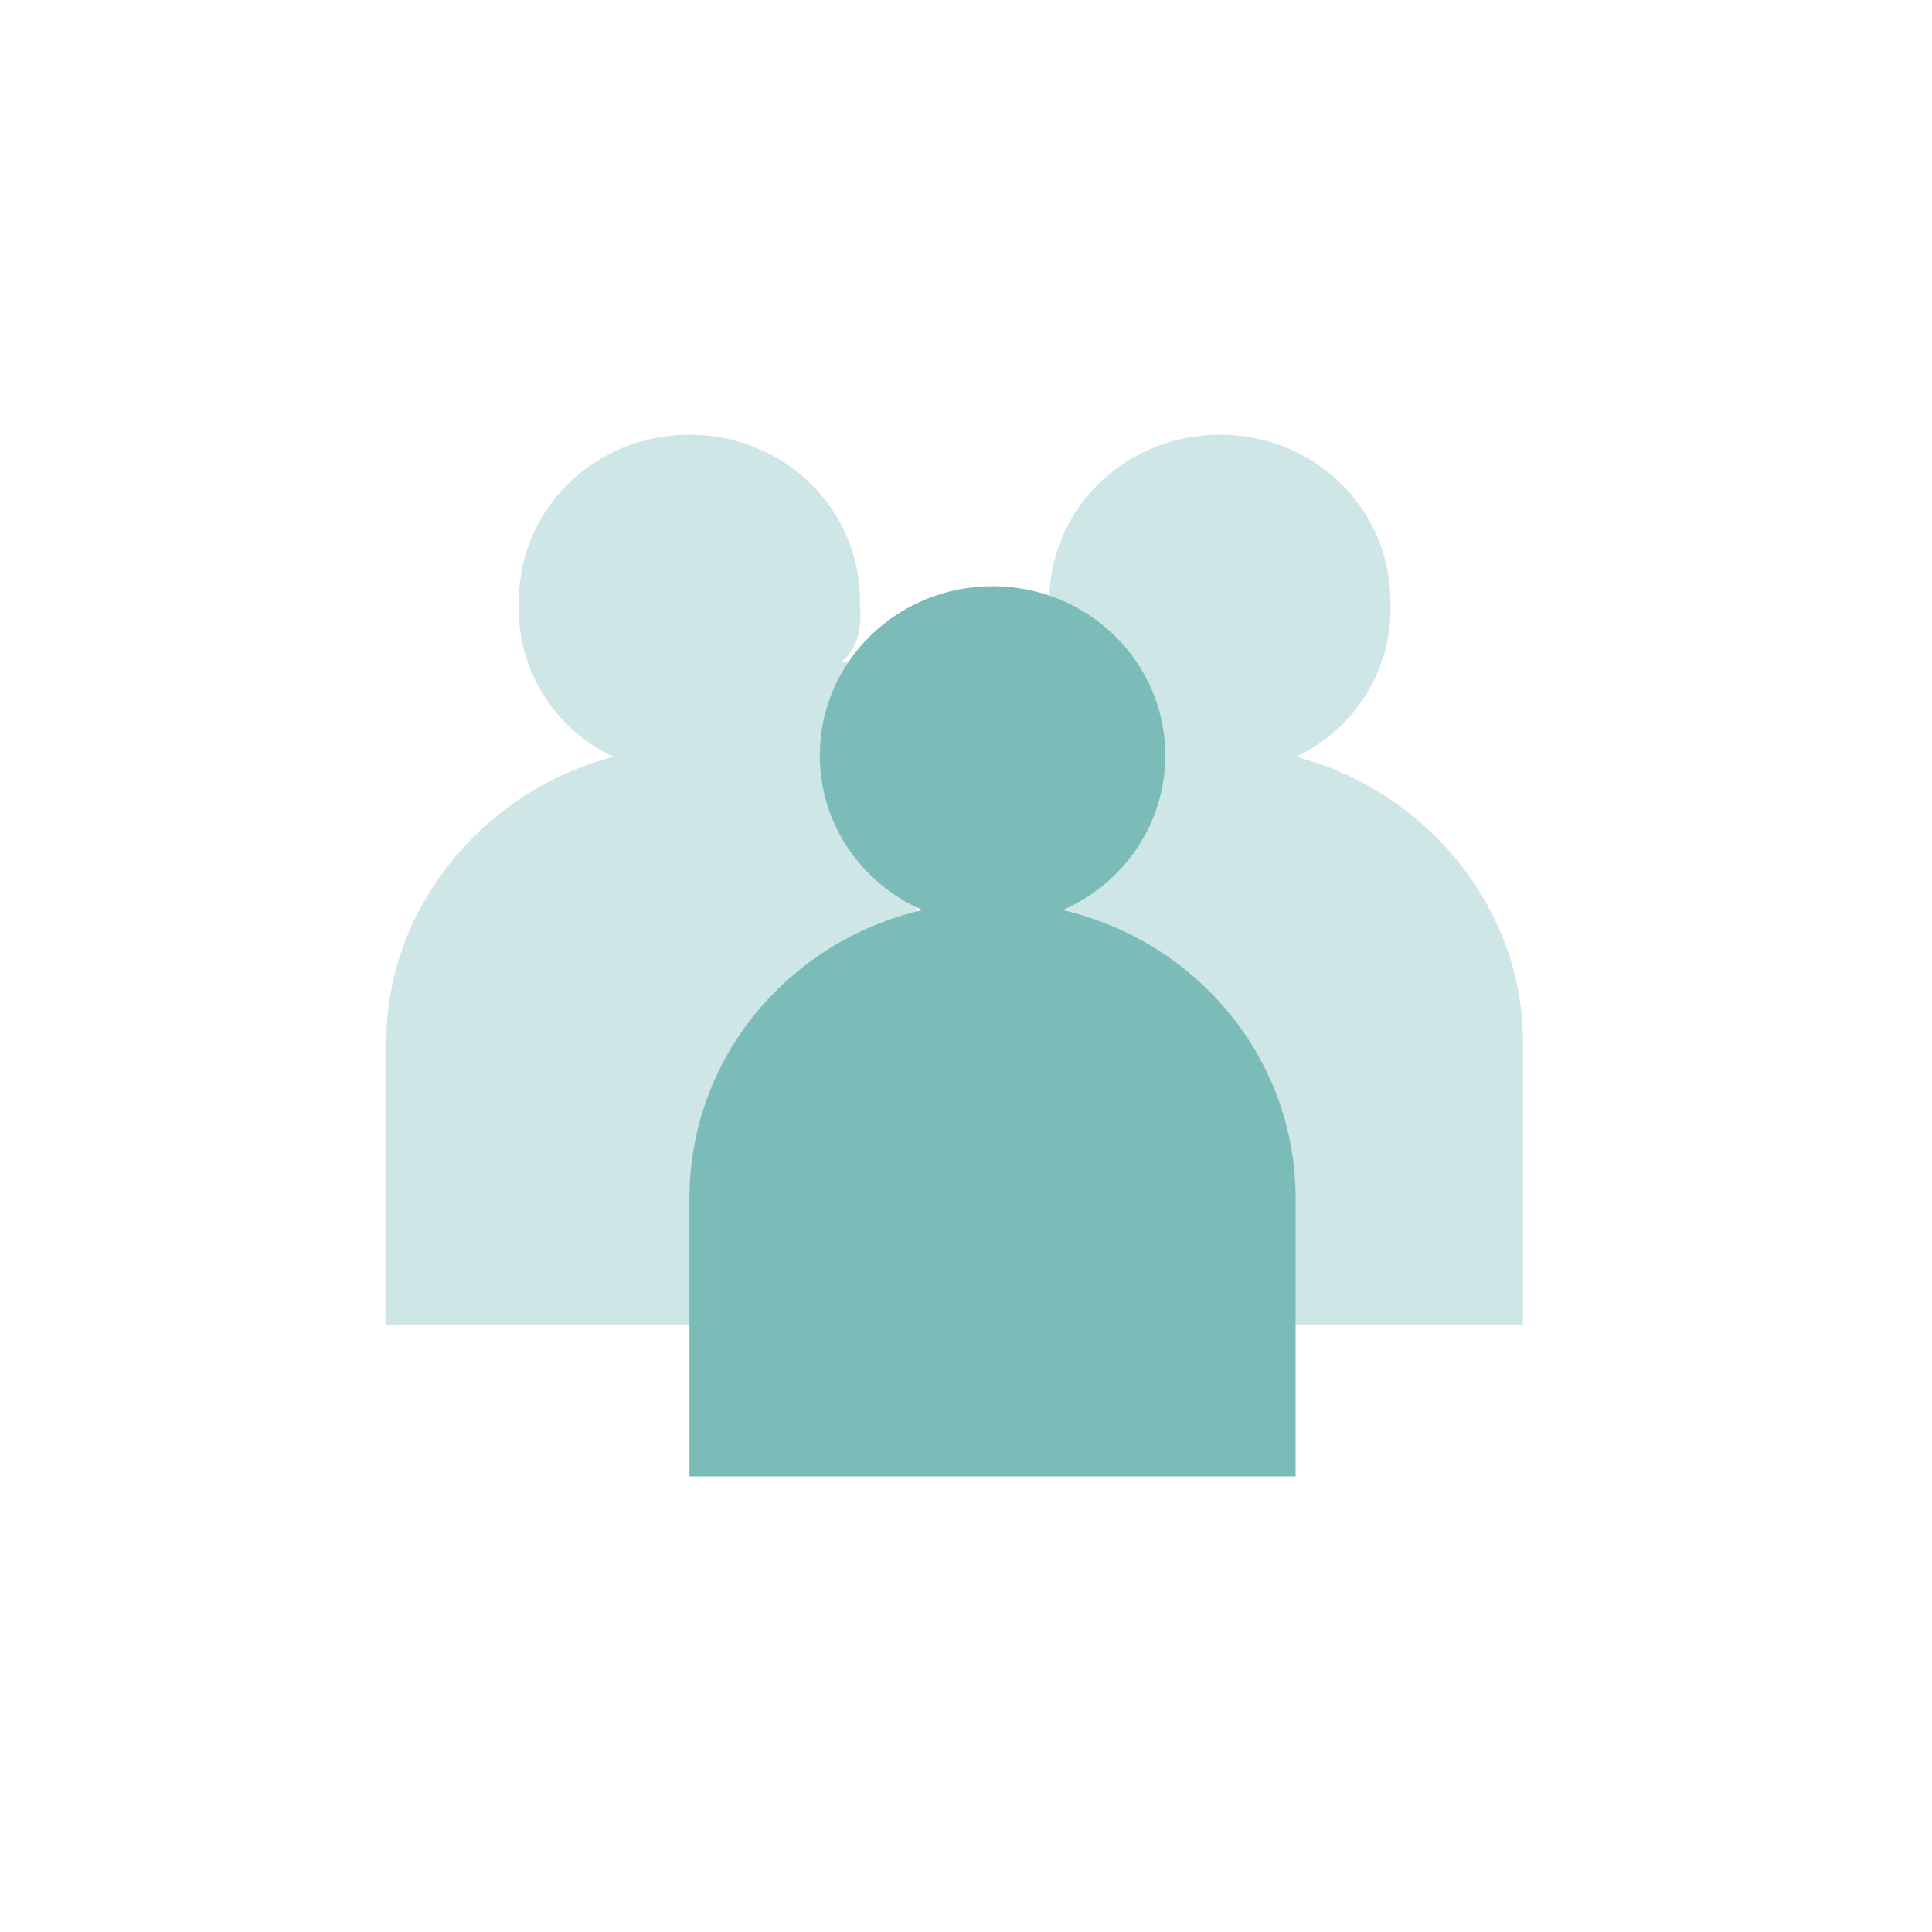
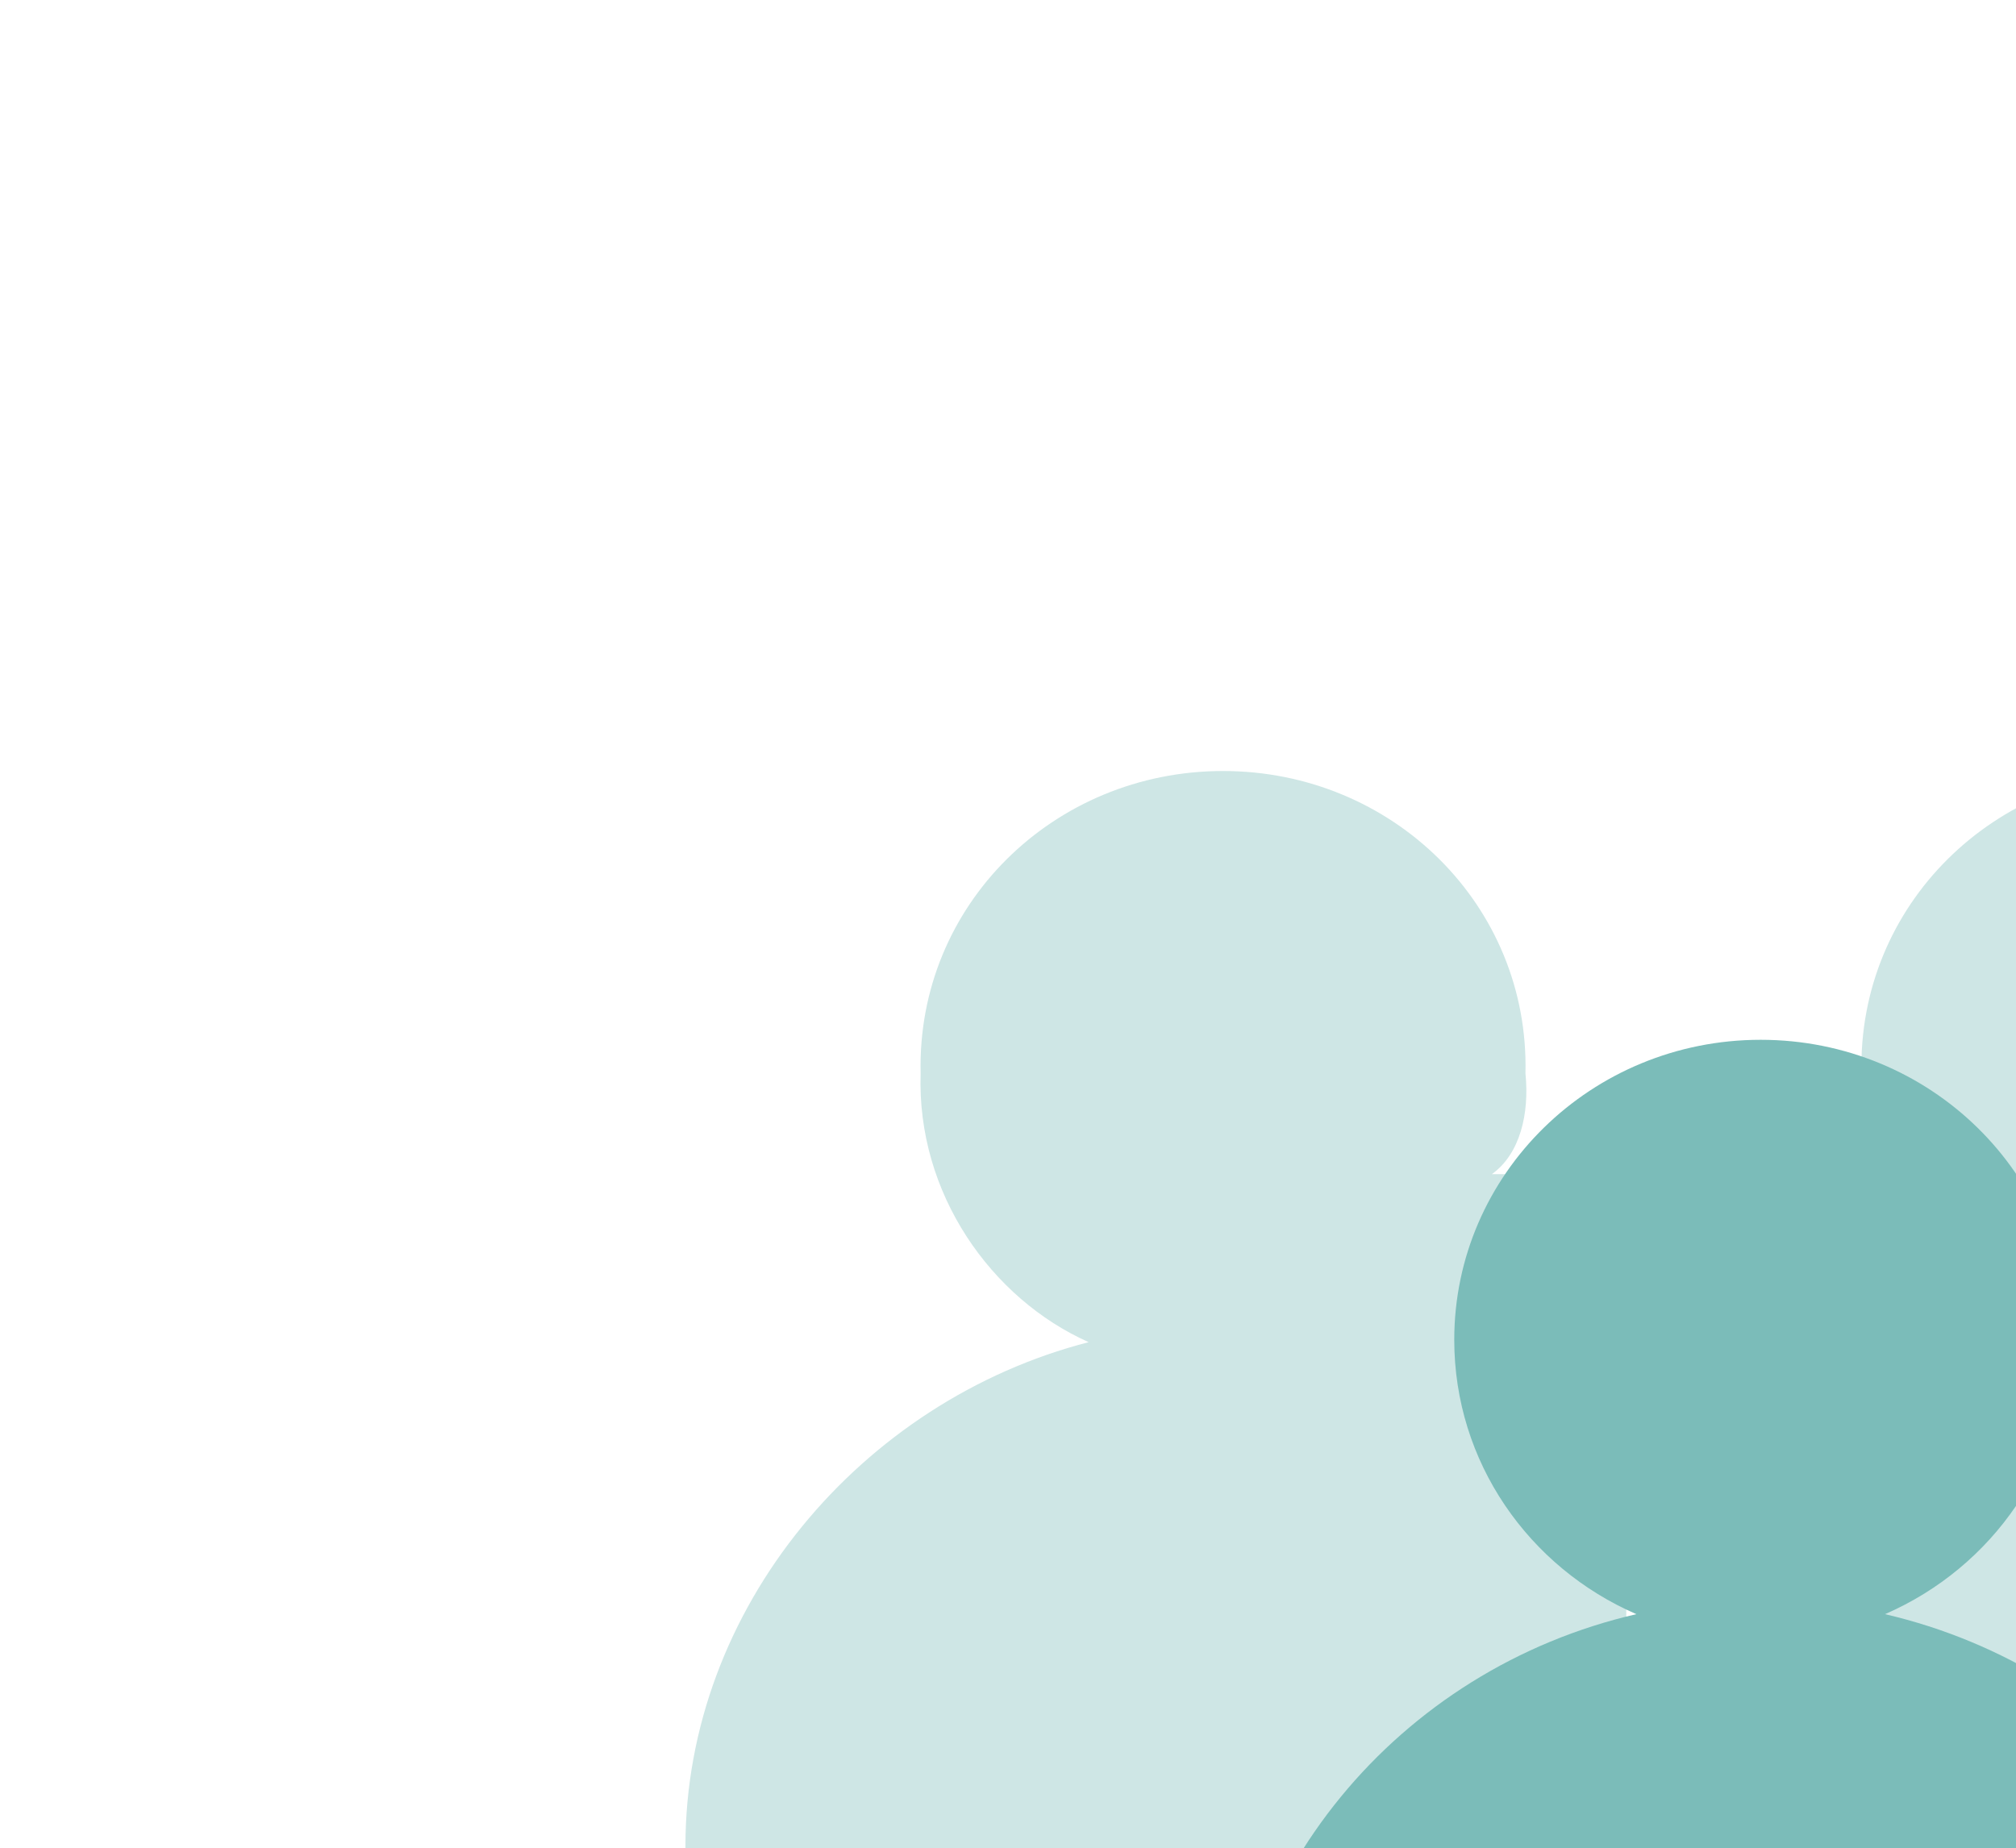
- <svg xmlns="http://www.w3.org/2000/svg" width="92" height="92" viewBox="0 0 80 80" fill="none">
+ <svg xmlns="http://www.w3.org/2000/svg">
  <path fill-rule="evenodd" clip-rule="evenodd" d="M34.824 27.412C35.483 26.939 35.703 26.003 35.608 25.059C35.703 21.133 32.502 18 28.549 18C24.596 18 21.396 21.133 21.49 25.059C21.396 27.861 23.137 30.319 25.412 31.334C20.11 32.699 16 37.538 16 43.099V54.864H37.961V27.412H34.824Z" fill="#CEE6E5" />
  <path fill-rule="evenodd" clip-rule="evenodd" d="M63.06 54.864V43.099C63.06 37.538 58.95 32.684 53.648 31.334C55.922 30.319 57.664 27.861 57.57 25.059C57.664 21.133 54.464 18 50.511 18C46.558 18 43.358 21.133 43.452 25.059C43.358 26.003 43.561 26.939 44.236 27.412H41.099V54.864H63.06Z" fill="#CEE6E5" />
  <path fill-rule="evenodd" clip-rule="evenodd" d="M28.549 61.138V49.618C28.549 43.812 32.659 38.959 38.197 37.684C35.687 36.593 33.946 34.136 33.946 31.279C33.946 27.408 37.146 24.275 41.099 24.275C45.052 24.275 48.252 27.408 48.252 31.279C48.252 34.136 46.511 36.593 44.001 37.684C49.538 38.974 53.648 43.812 53.648 49.618V61.138" fill="#7BBCB9" />
</svg>
